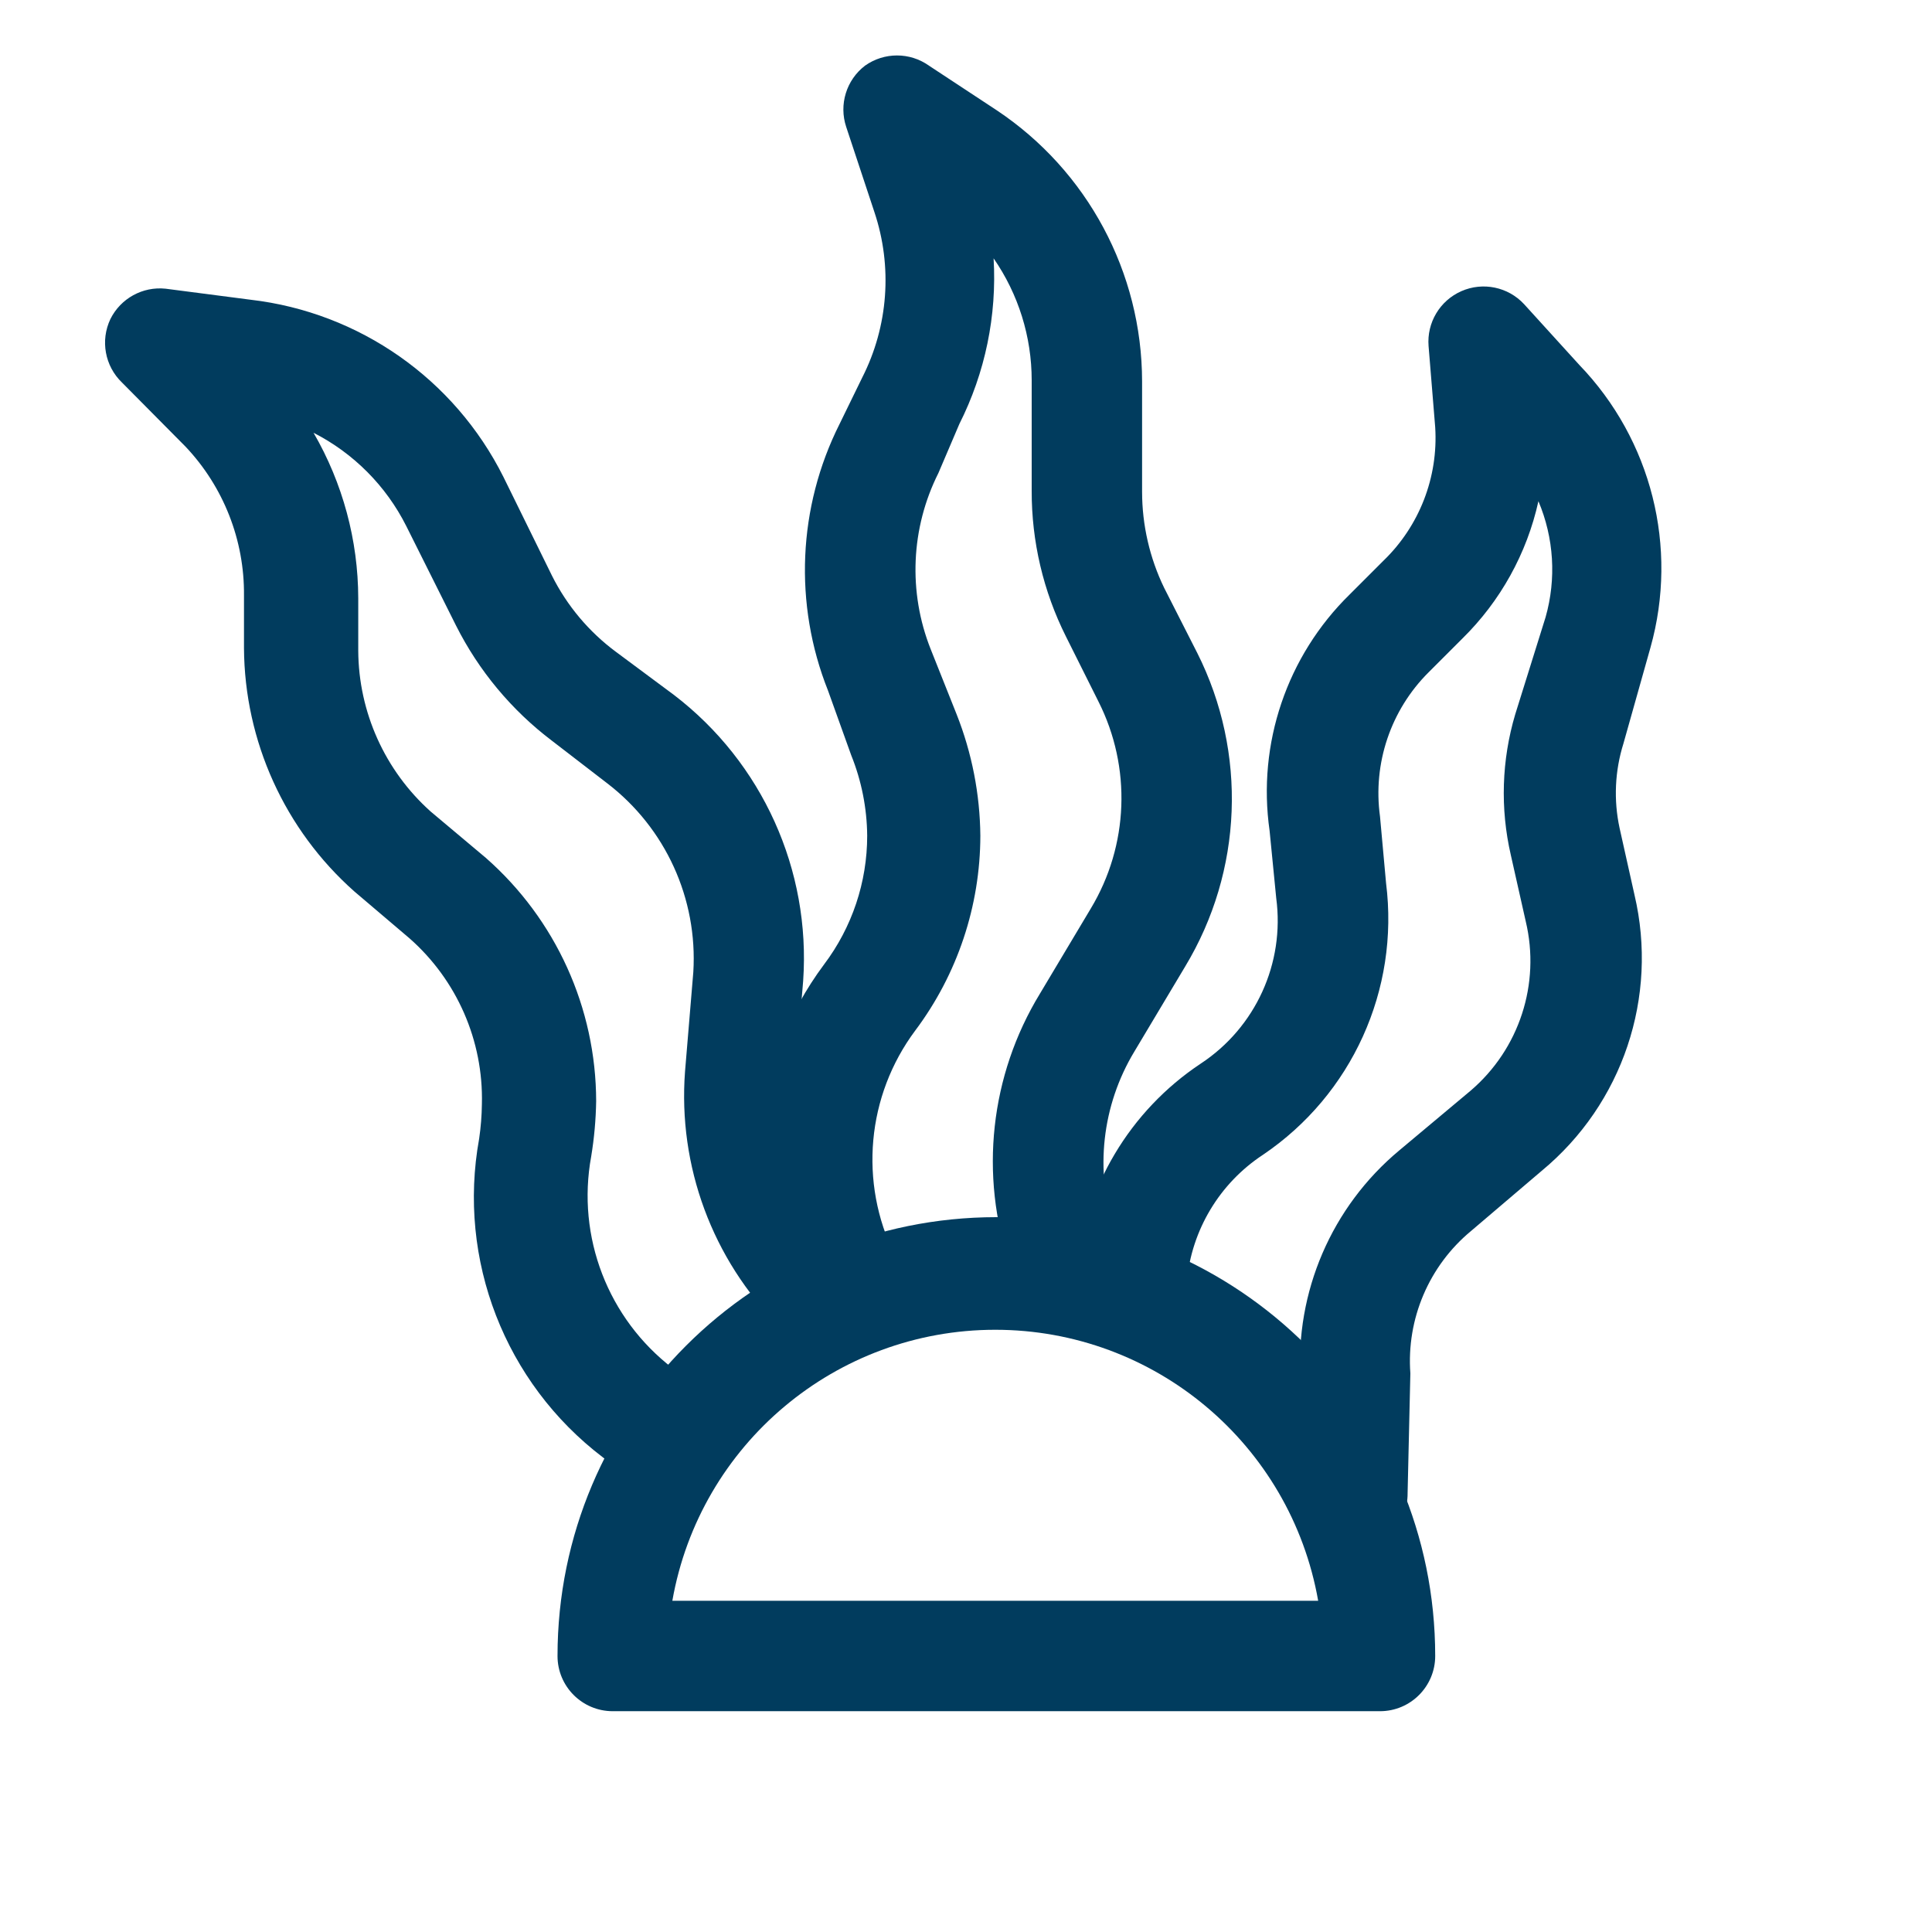
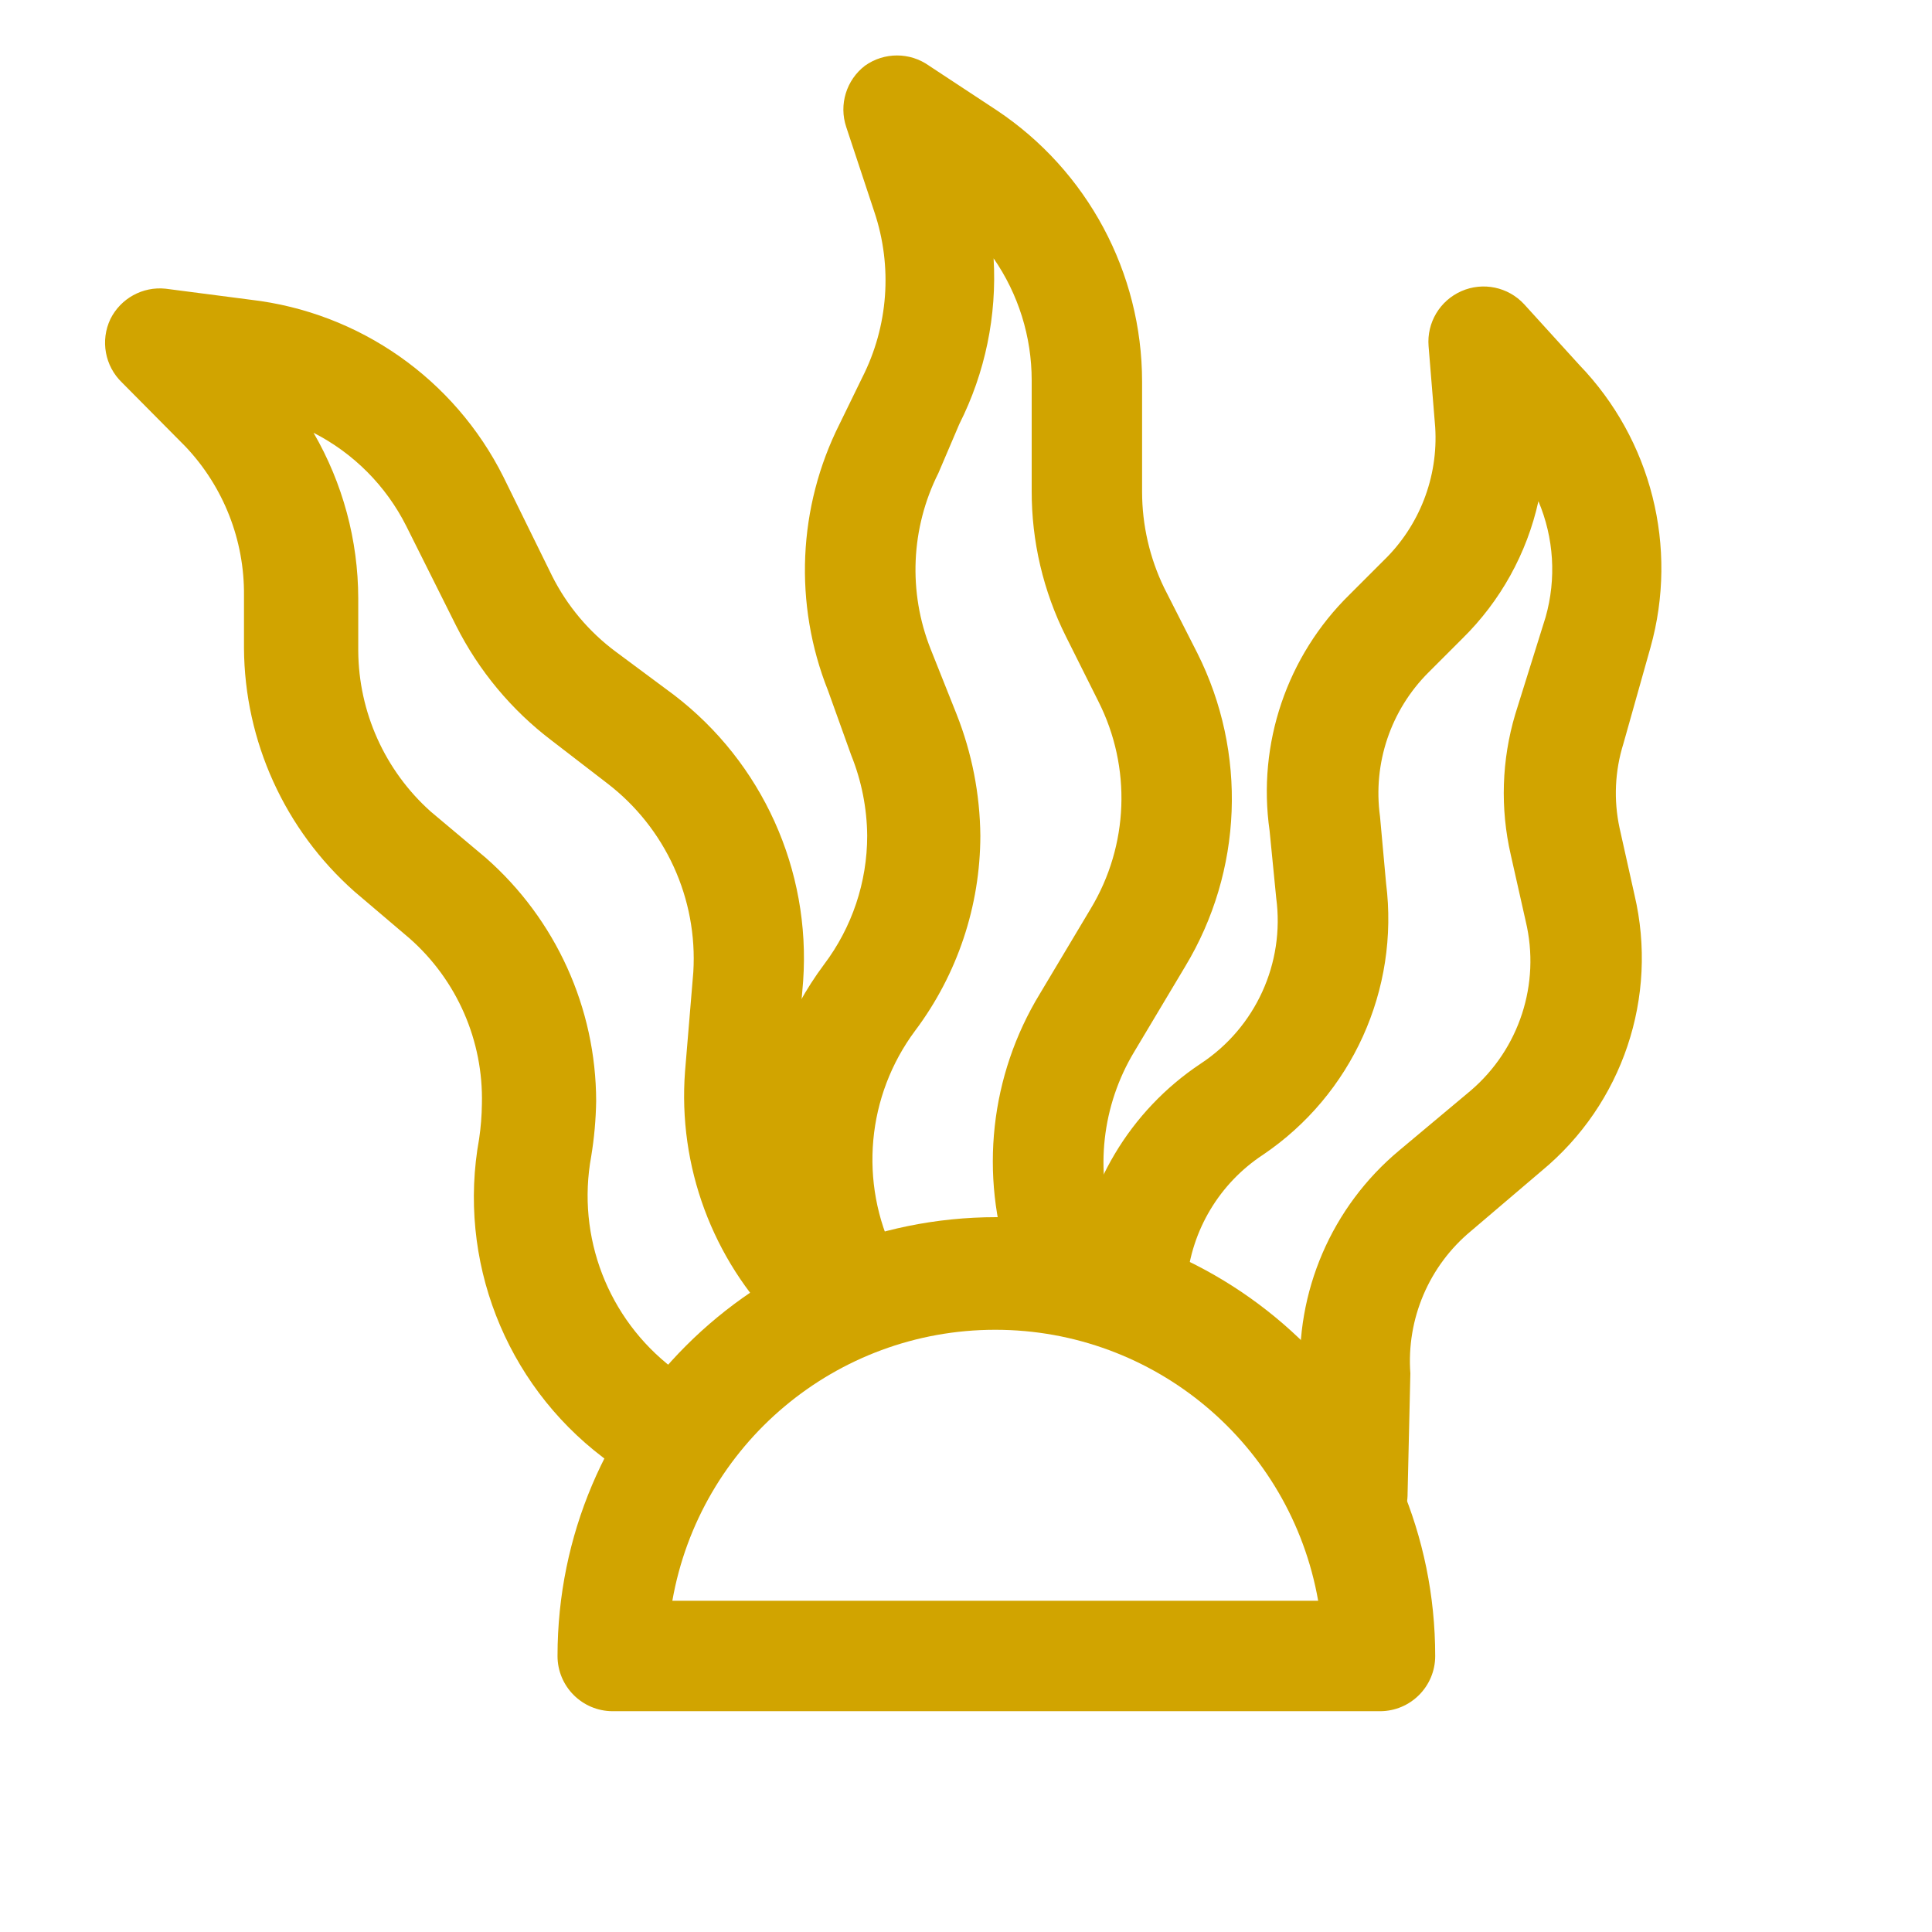
<svg xmlns="http://www.w3.org/2000/svg" viewBox="0 0 35 35">
  <g data-name="Layer 5">
-     <path d="M15.34,24.34a1,1,0,0,1-.91-.58l-.07-.15a5.91,5.91,0,0,1,.57-6.14,3.87,3.87,0,0,0,.78-2.33,4,4,0,0,0-.29-1.46L15,12.51a5.9,5.9,0,0,1,.21-4.83l.41-.84a3.89,3.89,0,0,0,.22-3l-.51-1.54a1,1,0,0,1,.34-1.11,1,1,0,0,1,1.16,0L18.06,2a5.91,5.91,0,0,1,2.63,4.91v2a4,4,0,0,0,.4,1.74l.6,1.18a5.88,5.88,0,0,1-.22,5.68l-.92,1.54a3.89,3.89,0,0,0-.36,3.24l.1.29a1,1,0,1,1-1.89.65l-.1-.3A5.84,5.84,0,0,1,18.84,18l.92-1.54a3.88,3.88,0,0,0,.14-3.75l-.59-1.18a5.86,5.86,0,0,1-.62-2.64v-2A3.88,3.88,0,0,0,18,4.68a5.89,5.89,0,0,1-.62,3L17,8.57a3.9,3.9,0,0,0-.14,3.19l.47,1.18a6.14,6.14,0,0,1,.43,2.2,5.9,5.9,0,0,1-1.18,3.53,3.91,3.91,0,0,0-.37,4.07l.08.18a1,1,0,0,1-.49,1.33A1,1,0,0,1,15.34,24.34Z" fill="#013c5e" />
-     <path d="M24.5 28.06h0a1 1 0 0 1-1-1L23.56 25a5 5 0 0 1 1.79-4.16l1.29-1.08a3.09 3.09 0 0 0 1-3.07l-.27-1.2a5 5 0 0 1 .08-2.55L28 11.18a3.17 3.17 0 0 0-.13-2.1 5 5 0 0 1-1.38 2.49l-.61.61A3.09 3.09 0 0 0 25 14.79L25.11 16a5.16 5.16 0 0 1-2.23 4.92 3.09 3.09 0 0 0-1.38 2.3 1 1 0 0 1-2-.17 5.09 5.09 0 0 1 2.25-3.78 3.1 3.1 0 0 0 1.37-3L23 15.05a5 5 0 0 1 1.45-4.28l.61-.61A3.09 3.09 0 0 0 26 7.74l-.12-1.47a1 1 0 0 1 1.73-.76l1 1.1a5.31 5.31 0 0 1 1.29 5.12l-.49 1.74A3 3 0 0 0 29.34 15l.27 1.21a5 5 0 0 1-1.68 5l-1.28 1.09a3.06 3.06 0 0 0-1.1 2.58l-.05 2.17A1 1 0 0 1 24.5 28.06zM12.1 27.05h0a1 1 0 0 1-.61-.21l-.57-.44a5.92 5.92 0 0 1-2.24-5.77A4.7 4.7 0 0 0 8.73 20 3.87 3.87 0 0 0 7.42 17l-1-.85a5.94 5.94 0 0 1-2-4.41v-.95A3.87 3.87 0 0 0 3.36 8.09L2.21 6.93A1 1 0 0 1 2 5.78a1 1 0 0 1 1-.55l1.54.2A5.88 5.88 0 0 1 9.12 8.64L10 10.43a3.88 3.88 0 0 0 1.16 1.38l1.05.78a6 6 0 0 1 2.34 5.18l-.15 1.8a3.94 3.94 0 0 0 1.13 3.05l.11.1a1 1 0 0 1-1.41 1.41l-.11-.1a5.91 5.91 0 0 1-1.71-4.62l.15-1.8A4 4 0 0 0 11 14.19l-1-.77a6 6 0 0 1-1.74-2.09l-.9-1.8A3.83 3.83 0 0 0 5.68 7.84a6 6 0 0 1 .81 3v.95A3.94 3.94 0 0 0 7.8 14.7l1 .84a5.88 5.88 0 0 1 2 4.41 6.83 6.83 0 0 1-.09 1 3.94 3.94 0 0 0 1.48 3.84l.54.42a1 1 0 0 1-.56 1.82z" fill="#013c5e" />
-     <path d="M25,31H11.1a1,1,0,0,1-1-1A7.93,7.93,0,0,1,26,30,1,1,0,0,1,25,31ZM12.18,29h11.7a5.94,5.94,0,0,0-11.7,0Z" fill="#013c5e" />
+     <path d="M15.34,24.34a1,1,0,0,1-.91-.58l-.07-.15a5.91,5.91,0,0,1,.57-6.14,3.87,3.87,0,0,0,.78-2.33,4,4,0,0,0-.29-1.46L15,12.51a5.9,5.9,0,0,1,.21-4.83l.41-.84a3.89,3.89,0,0,0,.22-3l-.51-1.54a1,1,0,0,1,.34-1.11,1,1,0,0,1,1.16,0L18.06,2a5.91,5.91,0,0,1,2.63,4.91v2a4,4,0,0,0,.4,1.74l.6,1.18a5.88,5.88,0,0,1-.22,5.68l-.92,1.54a3.89,3.89,0,0,0-.36,3.24l.1.29a1,1,0,1,1-1.89.65l-.1-.3A5.84,5.84,0,0,1,18.84,18l.92-1.54a3.88,3.88,0,0,0,.14-3.75l-.59-1.18a5.86,5.86,0,0,1-.62-2.64v-2A3.88,3.88,0,0,0,18,4.68a5.89,5.89,0,0,1-.62,3L17,8.57a3.9,3.9,0,0,0-.14,3.19l.47,1.18a6.14,6.14,0,0,1,.43,2.2,5.9,5.9,0,0,1-1.18,3.53,3.91,3.91,0,0,0-.37,4.07l.08.18a1,1,0,0,1-.49,1.33A1,1,0,0,1,15.34,24.34Z" fill="#d1a400" />
+     <path d="M24.5 28.06h0a1 1 0 0 1-1-1L23.56 25a5 5 0 0 1 1.79-4.16l1.29-1.08a3.09 3.09 0 0 0 1-3.07l-.27-1.2a5 5 0 0 1 .08-2.55L28 11.18a3.17 3.17 0 0 0-.13-2.1 5 5 0 0 1-1.38 2.49l-.61.61A3.09 3.09 0 0 0 25 14.79L25.11 16a5.16 5.16 0 0 1-2.23 4.92 3.09 3.09 0 0 0-1.38 2.3 1 1 0 0 1-2-.17 5.09 5.09 0 0 1 2.25-3.78 3.1 3.1 0 0 0 1.37-3L23 15.05a5 5 0 0 1 1.45-4.28l.61-.61A3.09 3.09 0 0 0 26 7.74l-.12-1.47a1 1 0 0 1 1.73-.76l1 1.1a5.31 5.31 0 0 1 1.29 5.12l-.49 1.74A3 3 0 0 0 29.34 15l.27 1.21a5 5 0 0 1-1.68 5l-1.28 1.09a3.06 3.06 0 0 0-1.1 2.58l-.05 2.17A1 1 0 0 1 24.5 28.06zM12.1 27.05h0a1 1 0 0 1-.61-.21l-.57-.44a5.92 5.92 0 0 1-2.24-5.77A4.7 4.7 0 0 0 8.73 20 3.87 3.87 0 0 0 7.42 17l-1-.85a5.94 5.94 0 0 1-2-4.41v-.95A3.87 3.87 0 0 0 3.36 8.09L2.21 6.93A1 1 0 0 1 2 5.78a1 1 0 0 1 1-.55l1.54.2A5.88 5.88 0 0 1 9.12 8.64L10 10.43a3.88 3.88 0 0 0 1.16 1.38l1.05.78a6 6 0 0 1 2.34 5.18l-.15 1.8a3.94 3.94 0 0 0 1.13 3.05l.11.1a1 1 0 0 1-1.41 1.41l-.11-.1a5.91 5.91 0 0 1-1.71-4.62l.15-1.8A4 4 0 0 0 11 14.19l-1-.77a6 6 0 0 1-1.74-2.09l-.9-1.8A3.83 3.83 0 0 0 5.68 7.84a6 6 0 0 1 .81 3v.95A3.94 3.94 0 0 0 7.8 14.7l1 .84a5.88 5.88 0 0 1 2 4.41 6.83 6.83 0 0 1-.09 1 3.94 3.94 0 0 0 1.48 3.84l.54.42a1 1 0 0 1-.56 1.82z" fill="#d1a400" />
+     <path d="M25,31H11.1a1,1,0,0,1-1-1A7.93,7.93,0,0,1,26,30,1,1,0,0,1,25,31ZM12.18,29h11.7a5.94,5.94,0,0,0-11.7,0Z" fill="#d1a400" />
  </g>
</svg>
